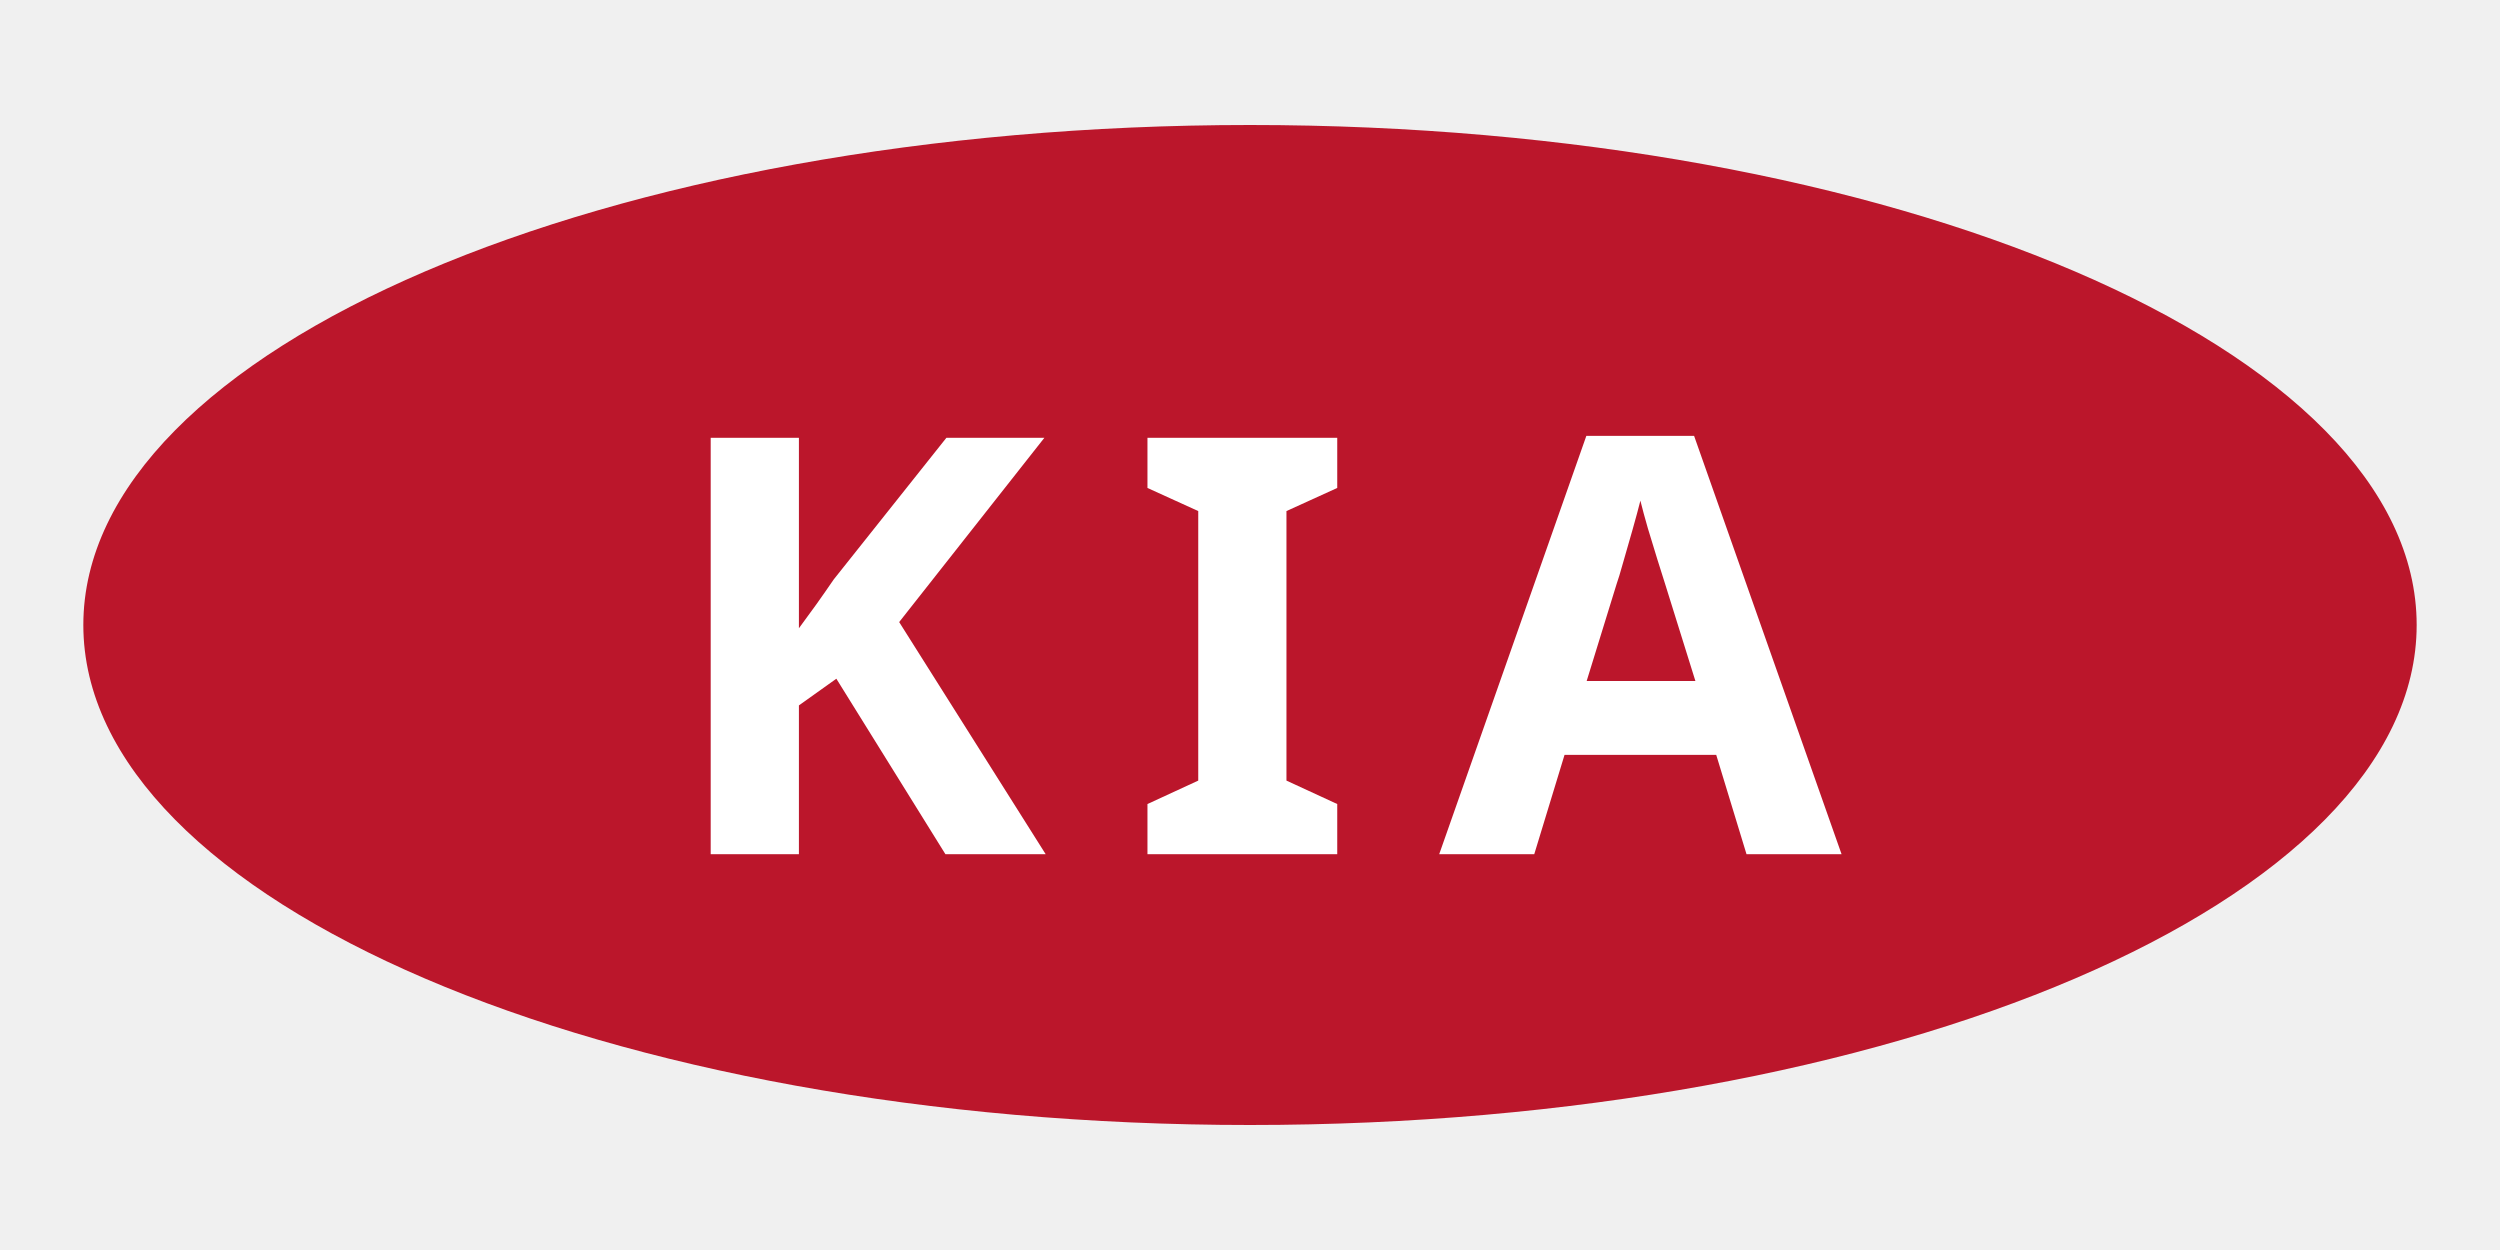
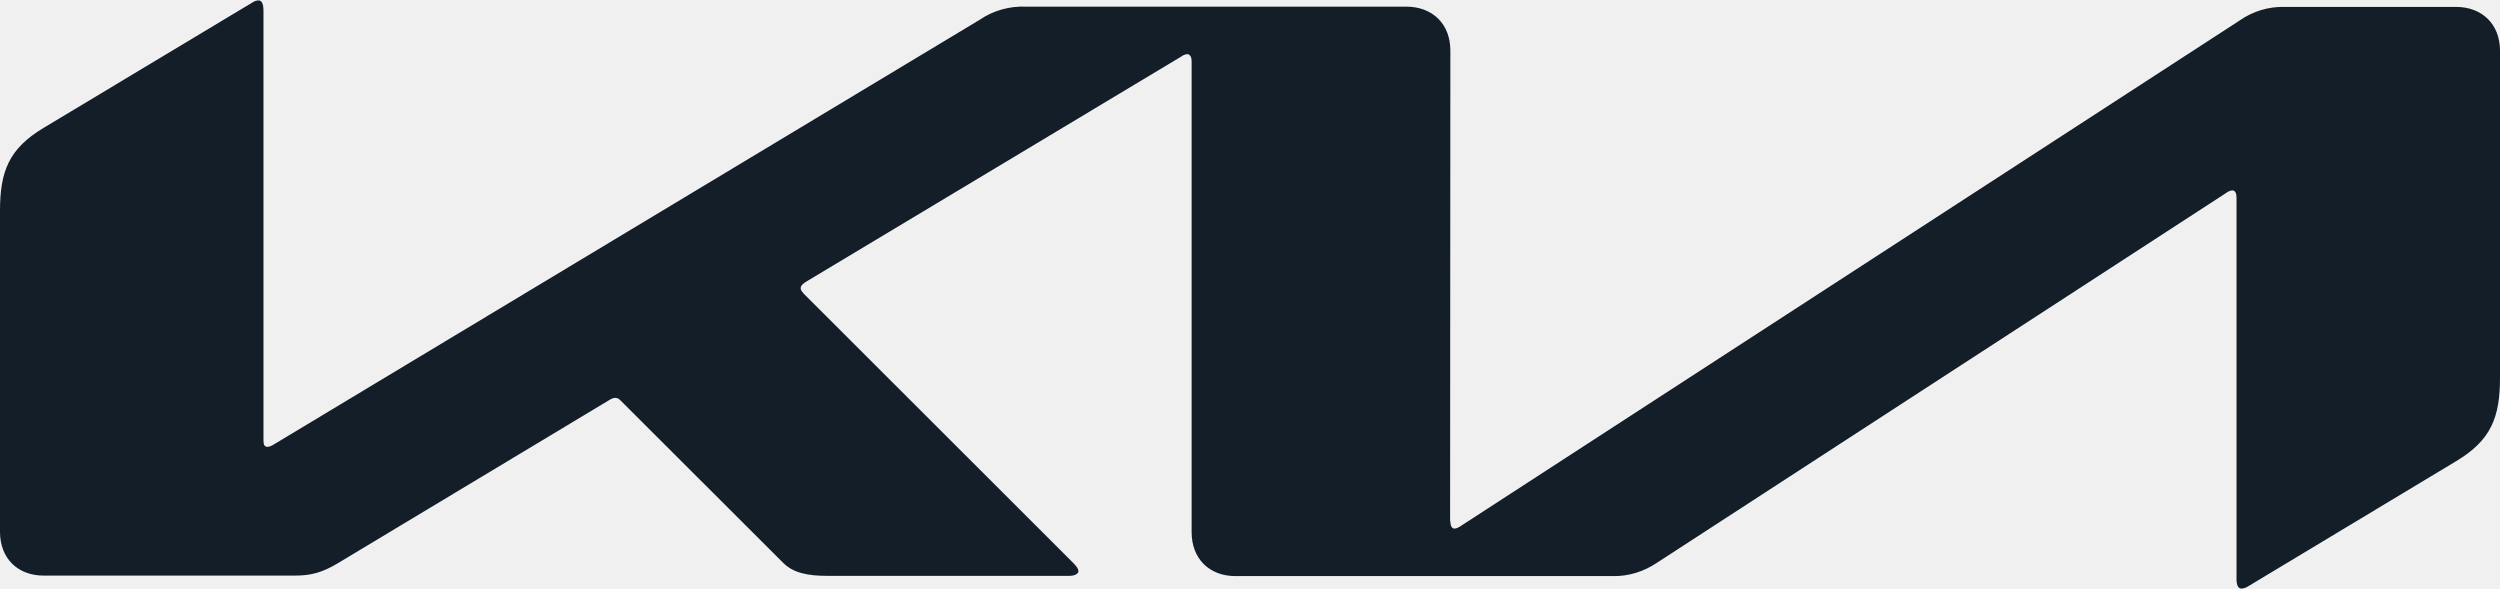
- <svg xmlns="http://www.w3.org/2000/svg" viewBox="0 0 120 60">
-   <ellipse cx="60" cy="30" rx="56" ry="24" fill="#BB162B" />
-   <text x="60" y="41" text-anchor="middle" font-family="Arial Black, sans-serif" font-weight="900" font-size="28" fill="white" letter-spacing="4">KIA</text>
+ <svg xmlns="http://www.w3.org/2000/svg" height="589" width="2500" viewBox="0 0 522.005 122.816">
+   <rect fill="none" height="100%" width="100%" />
+   <path d="M302.838 108.723c0 .992.313 1.566.887 1.566.47-.052.887-.261 1.253-.522L467.67 4.176a15.659 15.659 0 0 1 9.395-2.819h35.754c5.48 0 9.186 3.654 9.186 9.134v68.272c0 8.247-1.827 13.049-9.134 17.433l-43.375 26.098a2.975 2.975 0 0 1-1.461.522c-.522 0-1.044-.418-1.044-1.932v-79.65c0-.94-.261-1.566-.887-1.566a2.453 2.453 0 0 0-1.253.522l-118.901 77.25c-2.714 1.826-5.898 2.818-9.134 2.766h-78.815c-5.533 0-9.187-3.654-9.187-9.186V12.63c0-.73-.313-1.409-.94-1.409a2.558 2.558 0 0 0-1.252.522l-78.45 47.08c-.782.522-.991.888-.991 1.253 0 .313.156.626.678 1.2l56.058 56.006c.73.73 1.253 1.305 1.253 1.931 0 .522-.835.94-1.827.94h-50.63c-3.966 0-7.046-.574-9.186-2.714l-33.98-33.927a1.461 1.461 0 0 0-1.043-.522 2.244 2.244 0 0 0-1.044.313L70.673 117.44c-3.445 2.087-5.794 2.662-9.187 2.662H9.24C3.654 120.154 0 116.448 0 110.967V44.001c0-8.3 1.827-13.05 9.186-17.434L52.822.365A2.244 2.244 0 0 1 53.97 0c.679 0 1.044.679 1.044 2.192v89.672c0 .94.209 1.357.887 1.357.47-.052.888-.261 1.305-.522l147.4-88.68c2.818-1.931 6.263-2.87 9.708-2.714h79.337c5.48 0 9.187 3.654 9.187 9.134l-.053 98.284z" fill="#131e29" />
</svg>
